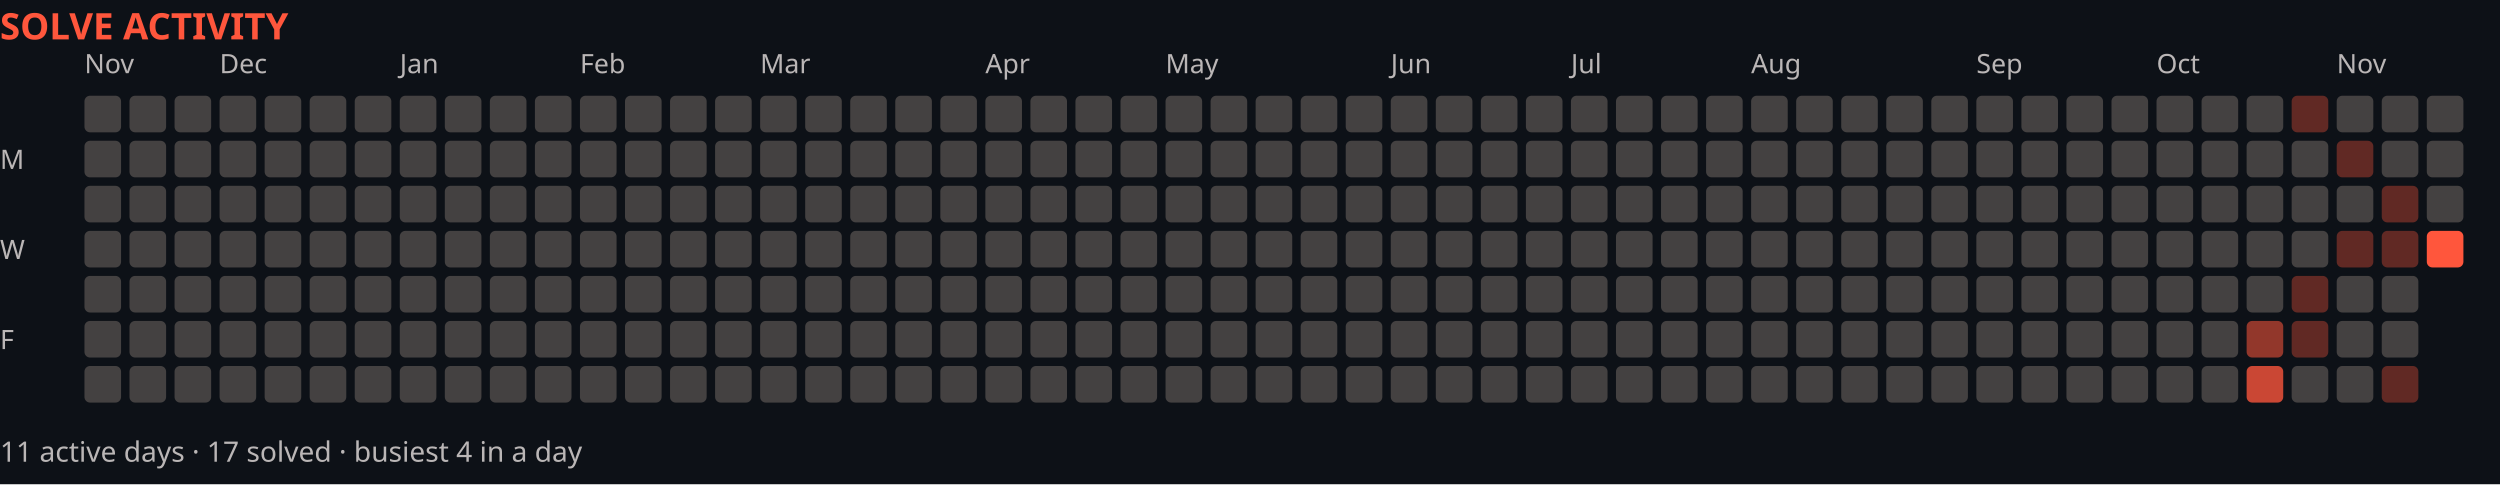
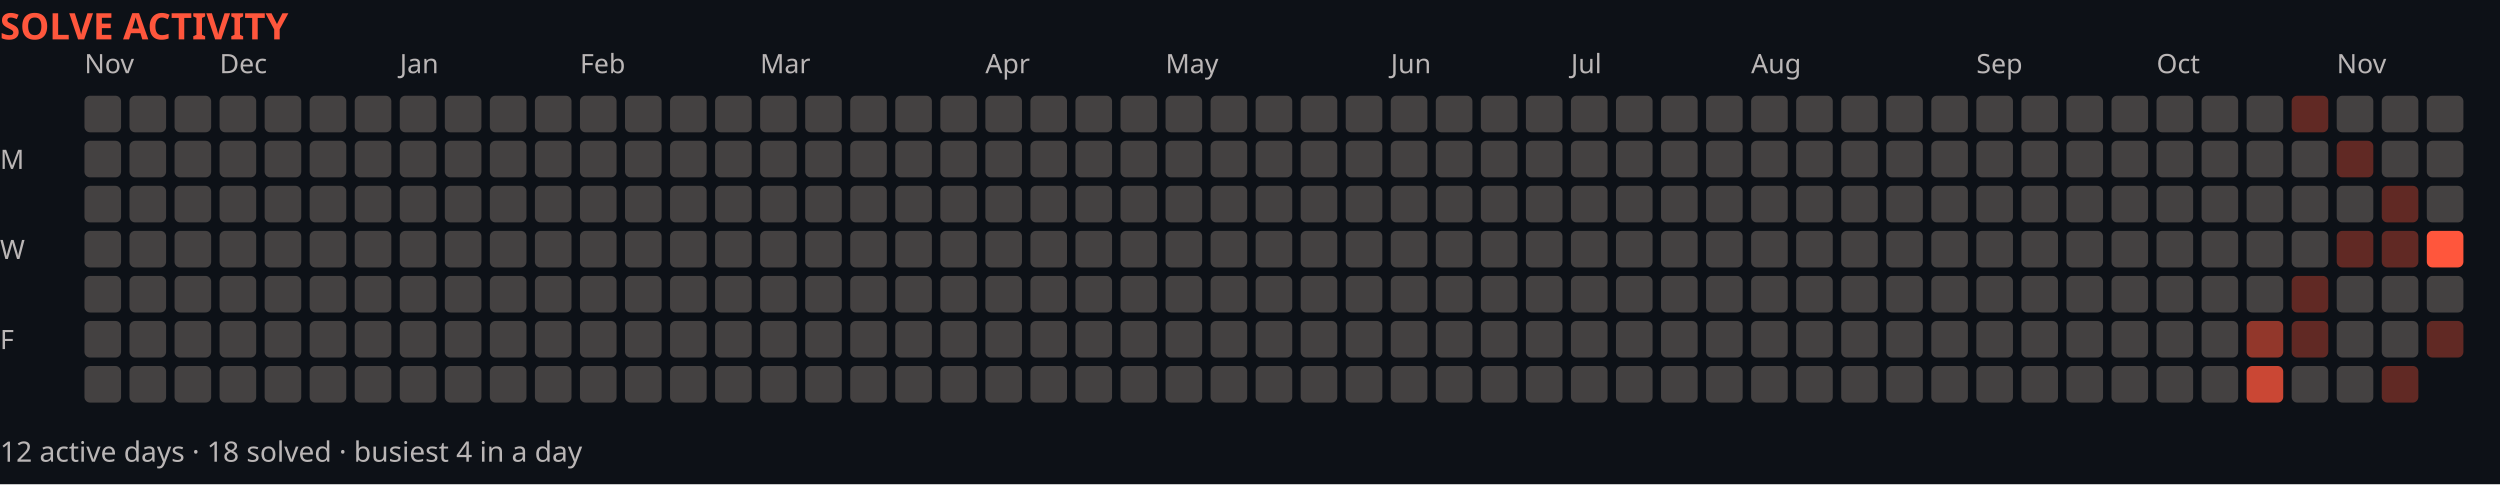
<svg xmlns="http://www.w3.org/2000/svg" width="888" height="172" viewBox="0 0 888 172" role="img" aria-label="Solve activity over the last year">
  <rect width="888" height="172" fill="#0d1117" />
  <text x="0" y="14" font-family="system-ui,sans-serif" font-size="13" font-weight="700" fill="#ff563c">SOLVE ACTIVITY</text>
  <text x="30" y="26" font-family="system-ui,sans-serif" font-size="9.5" fill="#bab6b6">Nov</text>
  <text x="78" y="26" font-family="system-ui,sans-serif" font-size="9.5" fill="#bab6b6">Dec</text>
  <text x="142" y="26" font-family="system-ui,sans-serif" font-size="9.5" fill="#bab6b6">Jan</text>
  <text x="206" y="26" font-family="system-ui,sans-serif" font-size="9.5" fill="#bab6b6">Feb</text>
  <text x="270" y="26" font-family="system-ui,sans-serif" font-size="9.5" fill="#bab6b6">Mar</text>
  <text x="350" y="26" font-family="system-ui,sans-serif" font-size="9.5" fill="#bab6b6">Apr</text>
  <text x="414" y="26" font-family="system-ui,sans-serif" font-size="9.5" fill="#bab6b6">May</text>
  <text x="494" y="26" font-family="system-ui,sans-serif" font-size="9.5" fill="#bab6b6">Jun</text>
  <text x="558" y="26" font-family="system-ui,sans-serif" font-size="9.5" fill="#bab6b6">Jul</text>
  <text x="622" y="26" font-family="system-ui,sans-serif" font-size="9.5" fill="#bab6b6">Aug</text>
  <text x="702" y="26" font-family="system-ui,sans-serif" font-size="9.5" fill="#bab6b6">Sep</text>
  <text x="766" y="26" font-family="system-ui,sans-serif" font-size="9.5" fill="#bab6b6">Oct</text>
  <text x="830" y="26" font-family="system-ui,sans-serif" font-size="9.5" fill="#bab6b6">Nov</text>
  <text x="0" y="60" font-family="system-ui,sans-serif" font-size="9.5" fill="#bab6b6">M</text>
  <text x="0" y="92" font-family="system-ui,sans-serif" font-size="9.5" fill="#bab6b6">W</text>
  <text x="0" y="124" font-family="system-ui,sans-serif" font-size="9.5" fill="#bab6b6">F</text>
  <rect x="30" y="34" width="13" height="13" fill="#444141" rx="2" />
  <rect x="30" y="50" width="13" height="13" fill="#444141" rx="2" />
  <rect x="30" y="66" width="13" height="13" fill="#444141" rx="2" />
  <rect x="30" y="82" width="13" height="13" fill="#444141" rx="2" />
  <rect x="30" y="98" width="13" height="13" fill="#444141" rx="2" />
  <rect x="30" y="114" width="13" height="13" fill="#444141" rx="2" />
  <rect x="30" y="130" width="13" height="13" fill="#444141" rx="2" />
  <rect x="46" y="34" width="13" height="13" fill="#444141" rx="2" />
  <rect x="46" y="50" width="13" height="13" fill="#444141" rx="2" />
  <rect x="46" y="66" width="13" height="13" fill="#444141" rx="2" />
  <rect x="46" y="82" width="13" height="13" fill="#444141" rx="2" />
  <rect x="46" y="98" width="13" height="13" fill="#444141" rx="2" />
  <rect x="46" y="114" width="13" height="13" fill="#444141" rx="2" />
  <rect x="46" y="130" width="13" height="13" fill="#444141" rx="2" />
  <rect x="62" y="34" width="13" height="13" fill="#444141" rx="2" />
  <rect x="62" y="50" width="13" height="13" fill="#444141" rx="2" />
  <rect x="62" y="66" width="13" height="13" fill="#444141" rx="2" />
  <rect x="62" y="82" width="13" height="13" fill="#444141" rx="2" />
  <rect x="62" y="98" width="13" height="13" fill="#444141" rx="2" />
  <rect x="62" y="114" width="13" height="13" fill="#444141" rx="2" />
  <rect x="62" y="130" width="13" height="13" fill="#444141" rx="2" />
  <rect x="78" y="34" width="13" height="13" fill="#444141" rx="2" />
  <rect x="78" y="50" width="13" height="13" fill="#444141" rx="2" />
  <rect x="78" y="66" width="13" height="13" fill="#444141" rx="2" />
  <rect x="78" y="82" width="13" height="13" fill="#444141" rx="2" />
  <rect x="78" y="98" width="13" height="13" fill="#444141" rx="2" />
  <rect x="78" y="114" width="13" height="13" fill="#444141" rx="2" />
  <rect x="78" y="130" width="13" height="13" fill="#444141" rx="2" />
  <rect x="94" y="34" width="13" height="13" fill="#444141" rx="2" />
  <rect x="94" y="50" width="13" height="13" fill="#444141" rx="2" />
  <rect x="94" y="66" width="13" height="13" fill="#444141" rx="2" />
  <rect x="94" y="82" width="13" height="13" fill="#444141" rx="2" />
  <rect x="94" y="98" width="13" height="13" fill="#444141" rx="2" />
  <rect x="94" y="114" width="13" height="13" fill="#444141" rx="2" />
  <rect x="94" y="130" width="13" height="13" fill="#444141" rx="2" />
  <rect x="110" y="34" width="13" height="13" fill="#444141" rx="2" />
  <rect x="110" y="50" width="13" height="13" fill="#444141" rx="2" />
  <rect x="110" y="66" width="13" height="13" fill="#444141" rx="2" />
  <rect x="110" y="82" width="13" height="13" fill="#444141" rx="2" />
  <rect x="110" y="98" width="13" height="13" fill="#444141" rx="2" />
  <rect x="110" y="114" width="13" height="13" fill="#444141" rx="2" />
  <rect x="110" y="130" width="13" height="13" fill="#444141" rx="2" />
  <rect x="126" y="34" width="13" height="13" fill="#444141" rx="2" />
  <rect x="126" y="50" width="13" height="13" fill="#444141" rx="2" />
  <rect x="126" y="66" width="13" height="13" fill="#444141" rx="2" />
  <rect x="126" y="82" width="13" height="13" fill="#444141" rx="2" />
  <rect x="126" y="98" width="13" height="13" fill="#444141" rx="2" />
  <rect x="126" y="114" width="13" height="13" fill="#444141" rx="2" />
  <rect x="126" y="130" width="13" height="13" fill="#444141" rx="2" />
  <rect x="142" y="34" width="13" height="13" fill="#444141" rx="2" />
  <rect x="142" y="50" width="13" height="13" fill="#444141" rx="2" />
  <rect x="142" y="66" width="13" height="13" fill="#444141" rx="2" />
  <rect x="142" y="82" width="13" height="13" fill="#444141" rx="2" />
  <rect x="142" y="98" width="13" height="13" fill="#444141" rx="2" />
  <rect x="142" y="114" width="13" height="13" fill="#444141" rx="2" />
  <rect x="142" y="130" width="13" height="13" fill="#444141" rx="2" />
  <rect x="158" y="34" width="13" height="13" fill="#444141" rx="2" />
  <rect x="158" y="50" width="13" height="13" fill="#444141" rx="2" />
  <rect x="158" y="66" width="13" height="13" fill="#444141" rx="2" />
  <rect x="158" y="82" width="13" height="13" fill="#444141" rx="2" />
  <rect x="158" y="98" width="13" height="13" fill="#444141" rx="2" />
  <rect x="158" y="114" width="13" height="13" fill="#444141" rx="2" />
  <rect x="158" y="130" width="13" height="13" fill="#444141" rx="2" />
  <rect x="174" y="34" width="13" height="13" fill="#444141" rx="2" />
  <rect x="174" y="50" width="13" height="13" fill="#444141" rx="2" />
  <rect x="174" y="66" width="13" height="13" fill="#444141" rx="2" />
  <rect x="174" y="82" width="13" height="13" fill="#444141" rx="2" />
  <rect x="174" y="98" width="13" height="13" fill="#444141" rx="2" />
  <rect x="174" y="114" width="13" height="13" fill="#444141" rx="2" />
  <rect x="174" y="130" width="13" height="13" fill="#444141" rx="2" />
  <rect x="190" y="34" width="13" height="13" fill="#444141" rx="2" />
  <rect x="190" y="50" width="13" height="13" fill="#444141" rx="2" />
  <rect x="190" y="66" width="13" height="13" fill="#444141" rx="2" />
  <rect x="190" y="82" width="13" height="13" fill="#444141" rx="2" />
  <rect x="190" y="98" width="13" height="13" fill="#444141" rx="2" />
  <rect x="190" y="114" width="13" height="13" fill="#444141" rx="2" />
  <rect x="190" y="130" width="13" height="13" fill="#444141" rx="2" />
  <rect x="206" y="34" width="13" height="13" fill="#444141" rx="2" />
  <rect x="206" y="50" width="13" height="13" fill="#444141" rx="2" />
  <rect x="206" y="66" width="13" height="13" fill="#444141" rx="2" />
  <rect x="206" y="82" width="13" height="13" fill="#444141" rx="2" />
  <rect x="206" y="98" width="13" height="13" fill="#444141" rx="2" />
  <rect x="206" y="114" width="13" height="13" fill="#444141" rx="2" />
  <rect x="206" y="130" width="13" height="13" fill="#444141" rx="2" />
  <rect x="222" y="34" width="13" height="13" fill="#444141" rx="2" />
  <rect x="222" y="50" width="13" height="13" fill="#444141" rx="2" />
  <rect x="222" y="66" width="13" height="13" fill="#444141" rx="2" />
  <rect x="222" y="82" width="13" height="13" fill="#444141" rx="2" />
  <rect x="222" y="98" width="13" height="13" fill="#444141" rx="2" />
  <rect x="222" y="114" width="13" height="13" fill="#444141" rx="2" />
  <rect x="222" y="130" width="13" height="13" fill="#444141" rx="2" />
  <rect x="238" y="34" width="13" height="13" fill="#444141" rx="2" />
  <rect x="238" y="50" width="13" height="13" fill="#444141" rx="2" />
  <rect x="238" y="66" width="13" height="13" fill="#444141" rx="2" />
  <rect x="238" y="82" width="13" height="13" fill="#444141" rx="2" />
  <rect x="238" y="98" width="13" height="13" fill="#444141" rx="2" />
  <rect x="238" y="114" width="13" height="13" fill="#444141" rx="2" />
  <rect x="238" y="130" width="13" height="13" fill="#444141" rx="2" />
  <rect x="254" y="34" width="13" height="13" fill="#444141" rx="2" />
  <rect x="254" y="50" width="13" height="13" fill="#444141" rx="2" />
  <rect x="254" y="66" width="13" height="13" fill="#444141" rx="2" />
  <rect x="254" y="82" width="13" height="13" fill="#444141" rx="2" />
  <rect x="254" y="98" width="13" height="13" fill="#444141" rx="2" />
  <rect x="254" y="114" width="13" height="13" fill="#444141" rx="2" />
  <rect x="254" y="130" width="13" height="13" fill="#444141" rx="2" />
  <rect x="270" y="34" width="13" height="13" fill="#444141" rx="2" />
  <rect x="270" y="50" width="13" height="13" fill="#444141" rx="2" />
  <rect x="270" y="66" width="13" height="13" fill="#444141" rx="2" />
  <rect x="270" y="82" width="13" height="13" fill="#444141" rx="2" />
  <rect x="270" y="98" width="13" height="13" fill="#444141" rx="2" />
  <rect x="270" y="114" width="13" height="13" fill="#444141" rx="2" />
  <rect x="270" y="130" width="13" height="13" fill="#444141" rx="2" />
  <rect x="286" y="34" width="13" height="13" fill="#444141" rx="2" />
  <rect x="286" y="50" width="13" height="13" fill="#444141" rx="2" />
  <rect x="286" y="66" width="13" height="13" fill="#444141" rx="2" />
  <rect x="286" y="82" width="13" height="13" fill="#444141" rx="2" />
  <rect x="286" y="98" width="13" height="13" fill="#444141" rx="2" />
  <rect x="286" y="114" width="13" height="13" fill="#444141" rx="2" />
  <rect x="286" y="130" width="13" height="13" fill="#444141" rx="2" />
  <rect x="302" y="34" width="13" height="13" fill="#444141" rx="2" />
  <rect x="302" y="50" width="13" height="13" fill="#444141" rx="2" />
  <rect x="302" y="66" width="13" height="13" fill="#444141" rx="2" />
  <rect x="302" y="82" width="13" height="13" fill="#444141" rx="2" />
  <rect x="302" y="98" width="13" height="13" fill="#444141" rx="2" />
  <rect x="302" y="114" width="13" height="13" fill="#444141" rx="2" />
  <rect x="302" y="130" width="13" height="13" fill="#444141" rx="2" />
  <rect x="318" y="34" width="13" height="13" fill="#444141" rx="2" />
  <rect x="318" y="50" width="13" height="13" fill="#444141" rx="2" />
  <rect x="318" y="66" width="13" height="13" fill="#444141" rx="2" />
  <rect x="318" y="82" width="13" height="13" fill="#444141" rx="2" />
  <rect x="318" y="98" width="13" height="13" fill="#444141" rx="2" />
  <rect x="318" y="114" width="13" height="13" fill="#444141" rx="2" />
  <rect x="318" y="130" width="13" height="13" fill="#444141" rx="2" />
  <rect x="334" y="34" width="13" height="13" fill="#444141" rx="2" />
  <rect x="334" y="50" width="13" height="13" fill="#444141" rx="2" />
  <rect x="334" y="66" width="13" height="13" fill="#444141" rx="2" />
  <rect x="334" y="82" width="13" height="13" fill="#444141" rx="2" />
  <rect x="334" y="98" width="13" height="13" fill="#444141" rx="2" />
  <rect x="334" y="114" width="13" height="13" fill="#444141" rx="2" />
  <rect x="334" y="130" width="13" height="13" fill="#444141" rx="2" />
  <rect x="350" y="34" width="13" height="13" fill="#444141" rx="2" />
  <rect x="350" y="50" width="13" height="13" fill="#444141" rx="2" />
  <rect x="350" y="66" width="13" height="13" fill="#444141" rx="2" />
  <rect x="350" y="82" width="13" height="13" fill="#444141" rx="2" />
  <rect x="350" y="98" width="13" height="13" fill="#444141" rx="2" />
  <rect x="350" y="114" width="13" height="13" fill="#444141" rx="2" />
  <rect x="350" y="130" width="13" height="13" fill="#444141" rx="2" />
  <rect x="366" y="34" width="13" height="13" fill="#444141" rx="2" />
  <rect x="366" y="50" width="13" height="13" fill="#444141" rx="2" />
  <rect x="366" y="66" width="13" height="13" fill="#444141" rx="2" />
  <rect x="366" y="82" width="13" height="13" fill="#444141" rx="2" />
  <rect x="366" y="98" width="13" height="13" fill="#444141" rx="2" />
  <rect x="366" y="114" width="13" height="13" fill="#444141" rx="2" />
  <rect x="366" y="130" width="13" height="13" fill="#444141" rx="2" />
  <rect x="382" y="34" width="13" height="13" fill="#444141" rx="2" />
  <rect x="382" y="50" width="13" height="13" fill="#444141" rx="2" />
  <rect x="382" y="66" width="13" height="13" fill="#444141" rx="2" />
  <rect x="382" y="82" width="13" height="13" fill="#444141" rx="2" />
  <rect x="382" y="98" width="13" height="13" fill="#444141" rx="2" />
  <rect x="382" y="114" width="13" height="13" fill="#444141" rx="2" />
  <rect x="382" y="130" width="13" height="13" fill="#444141" rx="2" />
  <rect x="398" y="34" width="13" height="13" fill="#444141" rx="2" />
  <rect x="398" y="50" width="13" height="13" fill="#444141" rx="2" />
  <rect x="398" y="66" width="13" height="13" fill="#444141" rx="2" />
  <rect x="398" y="82" width="13" height="13" fill="#444141" rx="2" />
  <rect x="398" y="98" width="13" height="13" fill="#444141" rx="2" />
  <rect x="398" y="114" width="13" height="13" fill="#444141" rx="2" />
  <rect x="398" y="130" width="13" height="13" fill="#444141" rx="2" />
  <rect x="414" y="34" width="13" height="13" fill="#444141" rx="2" />
  <rect x="414" y="50" width="13" height="13" fill="#444141" rx="2" />
  <rect x="414" y="66" width="13" height="13" fill="#444141" rx="2" />
  <rect x="414" y="82" width="13" height="13" fill="#444141" rx="2" />
  <rect x="414" y="98" width="13" height="13" fill="#444141" rx="2" />
  <rect x="414" y="114" width="13" height="13" fill="#444141" rx="2" />
  <rect x="414" y="130" width="13" height="13" fill="#444141" rx="2" />
  <rect x="430" y="34" width="13" height="13" fill="#444141" rx="2" />
  <rect x="430" y="50" width="13" height="13" fill="#444141" rx="2" />
  <rect x="430" y="66" width="13" height="13" fill="#444141" rx="2" />
  <rect x="430" y="82" width="13" height="13" fill="#444141" rx="2" />
  <rect x="430" y="98" width="13" height="13" fill="#444141" rx="2" />
  <rect x="430" y="114" width="13" height="13" fill="#444141" rx="2" />
  <rect x="430" y="130" width="13" height="13" fill="#444141" rx="2" />
  <rect x="446" y="34" width="13" height="13" fill="#444141" rx="2" />
  <rect x="446" y="50" width="13" height="13" fill="#444141" rx="2" />
  <rect x="446" y="66" width="13" height="13" fill="#444141" rx="2" />
  <rect x="446" y="82" width="13" height="13" fill="#444141" rx="2" />
  <rect x="446" y="98" width="13" height="13" fill="#444141" rx="2" />
  <rect x="446" y="114" width="13" height="13" fill="#444141" rx="2" />
  <rect x="446" y="130" width="13" height="13" fill="#444141" rx="2" />
  <rect x="462" y="34" width="13" height="13" fill="#444141" rx="2" />
  <rect x="462" y="50" width="13" height="13" fill="#444141" rx="2" />
  <rect x="462" y="66" width="13" height="13" fill="#444141" rx="2" />
  <rect x="462" y="82" width="13" height="13" fill="#444141" rx="2" />
  <rect x="462" y="98" width="13" height="13" fill="#444141" rx="2" />
  <rect x="462" y="114" width="13" height="13" fill="#444141" rx="2" />
  <rect x="462" y="130" width="13" height="13" fill="#444141" rx="2" />
  <rect x="478" y="34" width="13" height="13" fill="#444141" rx="2" />
  <rect x="478" y="50" width="13" height="13" fill="#444141" rx="2" />
  <rect x="478" y="66" width="13" height="13" fill="#444141" rx="2" />
  <rect x="478" y="82" width="13" height="13" fill="#444141" rx="2" />
  <rect x="478" y="98" width="13" height="13" fill="#444141" rx="2" />
  <rect x="478" y="114" width="13" height="13" fill="#444141" rx="2" />
  <rect x="478" y="130" width="13" height="13" fill="#444141" rx="2" />
  <rect x="494" y="34" width="13" height="13" fill="#444141" rx="2" />
  <rect x="494" y="50" width="13" height="13" fill="#444141" rx="2" />
  <rect x="494" y="66" width="13" height="13" fill="#444141" rx="2" />
  <rect x="494" y="82" width="13" height="13" fill="#444141" rx="2" />
  <rect x="494" y="98" width="13" height="13" fill="#444141" rx="2" />
  <rect x="494" y="114" width="13" height="13" fill="#444141" rx="2" />
  <rect x="494" y="130" width="13" height="13" fill="#444141" rx="2" />
  <rect x="510" y="34" width="13" height="13" fill="#444141" rx="2" />
  <rect x="510" y="50" width="13" height="13" fill="#444141" rx="2" />
  <rect x="510" y="66" width="13" height="13" fill="#444141" rx="2" />
  <rect x="510" y="82" width="13" height="13" fill="#444141" rx="2" />
  <rect x="510" y="98" width="13" height="13" fill="#444141" rx="2" />
  <rect x="510" y="114" width="13" height="13" fill="#444141" rx="2" />
  <rect x="510" y="130" width="13" height="13" fill="#444141" rx="2" />
  <rect x="526" y="34" width="13" height="13" fill="#444141" rx="2" />
  <rect x="526" y="50" width="13" height="13" fill="#444141" rx="2" />
  <rect x="526" y="66" width="13" height="13" fill="#444141" rx="2" />
  <rect x="526" y="82" width="13" height="13" fill="#444141" rx="2" />
  <rect x="526" y="98" width="13" height="13" fill="#444141" rx="2" />
  <rect x="526" y="114" width="13" height="13" fill="#444141" rx="2" />
  <rect x="526" y="130" width="13" height="13" fill="#444141" rx="2" />
  <rect x="542" y="34" width="13" height="13" fill="#444141" rx="2" />
  <rect x="542" y="50" width="13" height="13" fill="#444141" rx="2" />
  <rect x="542" y="66" width="13" height="13" fill="#444141" rx="2" />
  <rect x="542" y="82" width="13" height="13" fill="#444141" rx="2" />
  <rect x="542" y="98" width="13" height="13" fill="#444141" rx="2" />
  <rect x="542" y="114" width="13" height="13" fill="#444141" rx="2" />
  <rect x="542" y="130" width="13" height="13" fill="#444141" rx="2" />
  <rect x="558" y="34" width="13" height="13" fill="#444141" rx="2" />
  <rect x="558" y="50" width="13" height="13" fill="#444141" rx="2" />
  <rect x="558" y="66" width="13" height="13" fill="#444141" rx="2" />
  <rect x="558" y="82" width="13" height="13" fill="#444141" rx="2" />
  <rect x="558" y="98" width="13" height="13" fill="#444141" rx="2" />
  <rect x="558" y="114" width="13" height="13" fill="#444141" rx="2" />
  <rect x="558" y="130" width="13" height="13" fill="#444141" rx="2" />
  <rect x="574" y="34" width="13" height="13" fill="#444141" rx="2" />
  <rect x="574" y="50" width="13" height="13" fill="#444141" rx="2" />
  <rect x="574" y="66" width="13" height="13" fill="#444141" rx="2" />
  <rect x="574" y="82" width="13" height="13" fill="#444141" rx="2" />
  <rect x="574" y="98" width="13" height="13" fill="#444141" rx="2" />
  <rect x="574" y="114" width="13" height="13" fill="#444141" rx="2" />
  <rect x="574" y="130" width="13" height="13" fill="#444141" rx="2" />
  <rect x="590" y="34" width="13" height="13" fill="#444141" rx="2" />
  <rect x="590" y="50" width="13" height="13" fill="#444141" rx="2" />
  <rect x="590" y="66" width="13" height="13" fill="#444141" rx="2" />
  <rect x="590" y="82" width="13" height="13" fill="#444141" rx="2" />
  <rect x="590" y="98" width="13" height="13" fill="#444141" rx="2" />
  <rect x="590" y="114" width="13" height="13" fill="#444141" rx="2" />
  <rect x="590" y="130" width="13" height="13" fill="#444141" rx="2" />
  <rect x="606" y="34" width="13" height="13" fill="#444141" rx="2" />
  <rect x="606" y="50" width="13" height="13" fill="#444141" rx="2" />
  <rect x="606" y="66" width="13" height="13" fill="#444141" rx="2" />
  <rect x="606" y="82" width="13" height="13" fill="#444141" rx="2" />
  <rect x="606" y="98" width="13" height="13" fill="#444141" rx="2" />
  <rect x="606" y="114" width="13" height="13" fill="#444141" rx="2" />
  <rect x="606" y="130" width="13" height="13" fill="#444141" rx="2" />
  <rect x="622" y="34" width="13" height="13" fill="#444141" rx="2" />
  <rect x="622" y="50" width="13" height="13" fill="#444141" rx="2" />
  <rect x="622" y="66" width="13" height="13" fill="#444141" rx="2" />
  <rect x="622" y="82" width="13" height="13" fill="#444141" rx="2" />
  <rect x="622" y="98" width="13" height="13" fill="#444141" rx="2" />
  <rect x="622" y="114" width="13" height="13" fill="#444141" rx="2" />
  <rect x="622" y="130" width="13" height="13" fill="#444141" rx="2" />
  <rect x="638" y="34" width="13" height="13" fill="#444141" rx="2" />
  <rect x="638" y="50" width="13" height="13" fill="#444141" rx="2" />
  <rect x="638" y="66" width="13" height="13" fill="#444141" rx="2" />
  <rect x="638" y="82" width="13" height="13" fill="#444141" rx="2" />
  <rect x="638" y="98" width="13" height="13" fill="#444141" rx="2" />
  <rect x="638" y="114" width="13" height="13" fill="#444141" rx="2" />
  <rect x="638" y="130" width="13" height="13" fill="#444141" rx="2" />
  <rect x="654" y="34" width="13" height="13" fill="#444141" rx="2" />
  <rect x="654" y="50" width="13" height="13" fill="#444141" rx="2" />
  <rect x="654" y="66" width="13" height="13" fill="#444141" rx="2" />
  <rect x="654" y="82" width="13" height="13" fill="#444141" rx="2" />
  <rect x="654" y="98" width="13" height="13" fill="#444141" rx="2" />
  <rect x="654" y="114" width="13" height="13" fill="#444141" rx="2" />
  <rect x="654" y="130" width="13" height="13" fill="#444141" rx="2" />
  <rect x="670" y="34" width="13" height="13" fill="#444141" rx="2" />
  <rect x="670" y="50" width="13" height="13" fill="#444141" rx="2" />
  <rect x="670" y="66" width="13" height="13" fill="#444141" rx="2" />
  <rect x="670" y="82" width="13" height="13" fill="#444141" rx="2" />
  <rect x="670" y="98" width="13" height="13" fill="#444141" rx="2" />
  <rect x="670" y="114" width="13" height="13" fill="#444141" rx="2" />
  <rect x="670" y="130" width="13" height="13" fill="#444141" rx="2" />
  <rect x="686" y="34" width="13" height="13" fill="#444141" rx="2" />
  <rect x="686" y="50" width="13" height="13" fill="#444141" rx="2" />
  <rect x="686" y="66" width="13" height="13" fill="#444141" rx="2" />
  <rect x="686" y="82" width="13" height="13" fill="#444141" rx="2" />
  <rect x="686" y="98" width="13" height="13" fill="#444141" rx="2" />
  <rect x="686" y="114" width="13" height="13" fill="#444141" rx="2" />
  <rect x="686" y="130" width="13" height="13" fill="#444141" rx="2" />
  <rect x="702" y="34" width="13" height="13" fill="#444141" rx="2" />
  <rect x="702" y="50" width="13" height="13" fill="#444141" rx="2" />
  <rect x="702" y="66" width="13" height="13" fill="#444141" rx="2" />
  <rect x="702" y="82" width="13" height="13" fill="#444141" rx="2" />
  <rect x="702" y="98" width="13" height="13" fill="#444141" rx="2" />
  <rect x="702" y="114" width="13" height="13" fill="#444141" rx="2" />
  <rect x="702" y="130" width="13" height="13" fill="#444141" rx="2" />
  <rect x="718" y="34" width="13" height="13" fill="#444141" rx="2" />
  <rect x="718" y="50" width="13" height="13" fill="#444141" rx="2" />
  <rect x="718" y="66" width="13" height="13" fill="#444141" rx="2" />
  <rect x="718" y="82" width="13" height="13" fill="#444141" rx="2" />
  <rect x="718" y="98" width="13" height="13" fill="#444141" rx="2" />
  <rect x="718" y="114" width="13" height="13" fill="#444141" rx="2" />
  <rect x="718" y="130" width="13" height="13" fill="#444141" rx="2" />
  <rect x="734" y="34" width="13" height="13" fill="#444141" rx="2" />
  <rect x="734" y="50" width="13" height="13" fill="#444141" rx="2" />
  <rect x="734" y="66" width="13" height="13" fill="#444141" rx="2" />
  <rect x="734" y="82" width="13" height="13" fill="#444141" rx="2" />
  <rect x="734" y="98" width="13" height="13" fill="#444141" rx="2" />
  <rect x="734" y="114" width="13" height="13" fill="#444141" rx="2" />
  <rect x="734" y="130" width="13" height="13" fill="#444141" rx="2" />
  <rect x="750" y="34" width="13" height="13" fill="#444141" rx="2" />
  <rect x="750" y="50" width="13" height="13" fill="#444141" rx="2" />
  <rect x="750" y="66" width="13" height="13" fill="#444141" rx="2" />
  <rect x="750" y="82" width="13" height="13" fill="#444141" rx="2" />
  <rect x="750" y="98" width="13" height="13" fill="#444141" rx="2" />
  <rect x="750" y="114" width="13" height="13" fill="#444141" rx="2" />
  <rect x="750" y="130" width="13" height="13" fill="#444141" rx="2" />
  <rect x="766" y="34" width="13" height="13" fill="#444141" rx="2" />
  <rect x="766" y="50" width="13" height="13" fill="#444141" rx="2" />
  <rect x="766" y="66" width="13" height="13" fill="#444141" rx="2" />
  <rect x="766" y="82" width="13" height="13" fill="#444141" rx="2" />
  <rect x="766" y="98" width="13" height="13" fill="#444141" rx="2" />
  <rect x="766" y="114" width="13" height="13" fill="#444141" rx="2" />
  <rect x="766" y="130" width="13" height="13" fill="#444141" rx="2" />
  <rect x="782" y="34" width="13" height="13" fill="#444141" rx="2" />
  <rect x="782" y="50" width="13" height="13" fill="#444141" rx="2" />
  <rect x="782" y="66" width="13" height="13" fill="#444141" rx="2" />
  <rect x="782" y="82" width="13" height="13" fill="#444141" rx="2" />
  <rect x="782" y="98" width="13" height="13" fill="#444141" rx="2" />
  <rect x="782" y="114" width="13" height="13" fill="#444141" rx="2" />
  <rect x="782" y="130" width="13" height="13" fill="#444141" rx="2" />
  <rect x="798" y="34" width="13" height="13" fill="#444141" rx="2" />
  <rect x="798" y="50" width="13" height="13" fill="#444141" rx="2" />
  <rect x="798" y="66" width="13" height="13" fill="#444141" rx="2" />
  <rect x="798" y="82" width="13" height="13" fill="#444141" rx="2" />
  <rect x="798" y="98" width="13" height="13" fill="#444141" rx="2" />
  <rect x="798" y="114" width="13" height="13" fill="#ff563c8c" rx="2" />
  <rect x="798" y="130" width="13" height="13" fill="#ff563cc7" rx="2" />
  <rect x="814" y="34" width="13" height="13" fill="#ff563c59" rx="2" />
  <rect x="814" y="50" width="13" height="13" fill="#444141" rx="2" />
  <rect x="814" y="66" width="13" height="13" fill="#444141" rx="2" />
  <rect x="814" y="82" width="13" height="13" fill="#444141" rx="2" />
  <rect x="814" y="98" width="13" height="13" fill="#ff563c59" rx="2" />
  <rect x="814" y="114" width="13" height="13" fill="#ff563c59" rx="2" />
  <rect x="814" y="130" width="13" height="13" fill="#444141" rx="2" />
  <rect x="830" y="34" width="13" height="13" fill="#444141" rx="2" />
  <rect x="830" y="50" width="13" height="13" fill="#ff563c59" rx="2" />
  <rect x="830" y="66" width="13" height="13" fill="#444141" rx="2" />
  <rect x="830" y="82" width="13" height="13" fill="#ff563c59" rx="2" />
  <rect x="830" y="98" width="13" height="13" fill="#444141" rx="2" />
  <rect x="830" y="114" width="13" height="13" fill="#444141" rx="2" />
  <rect x="830" y="130" width="13" height="13" fill="#444141" rx="2" />
  <rect x="846" y="34" width="13" height="13" fill="#444141" rx="2" />
  <rect x="846" y="50" width="13" height="13" fill="#444141" rx="2" />
  <rect x="846" y="66" width="13" height="13" fill="#ff563c59" rx="2" />
  <rect x="846" y="82" width="13" height="13" fill="#ff563c59" rx="2" />
  <rect x="846" y="98" width="13" height="13" fill="#444141" rx="2" />
  <rect x="846" y="114" width="13" height="13" fill="#444141" rx="2" />
  <rect x="846" y="130" width="13" height="13" fill="#ff563c59" rx="2" />
  <rect x="862" y="34" width="13" height="13" fill="#444141" rx="2" />
  <rect x="862" y="50" width="13" height="13" fill="#444141" rx="2" />
  <rect x="862" y="66" width="13" height="13" fill="#444141" rx="2" />
  <rect x="862" y="82" width="13" height="13" fill="#ff563c" rx="2" />
-   <text x="0" y="164" font-family="system-ui,sans-serif" font-size="10" fill="#bab6b6">11 active days · 17 solved · busiest 4 in a day</text>
+   <rect x="862" y="98" width="13" height="13" fill="#444141" rx="2" />
+   <rect x="862" y="114" width="13" height="13" fill="#ff563c59" rx="2" />
+   <text x="0" y="164" font-family="system-ui,sans-serif" font-size="10" fill="#bab6b6">12 active days · 18 solved · busiest 4 in a day</text>
</svg>
